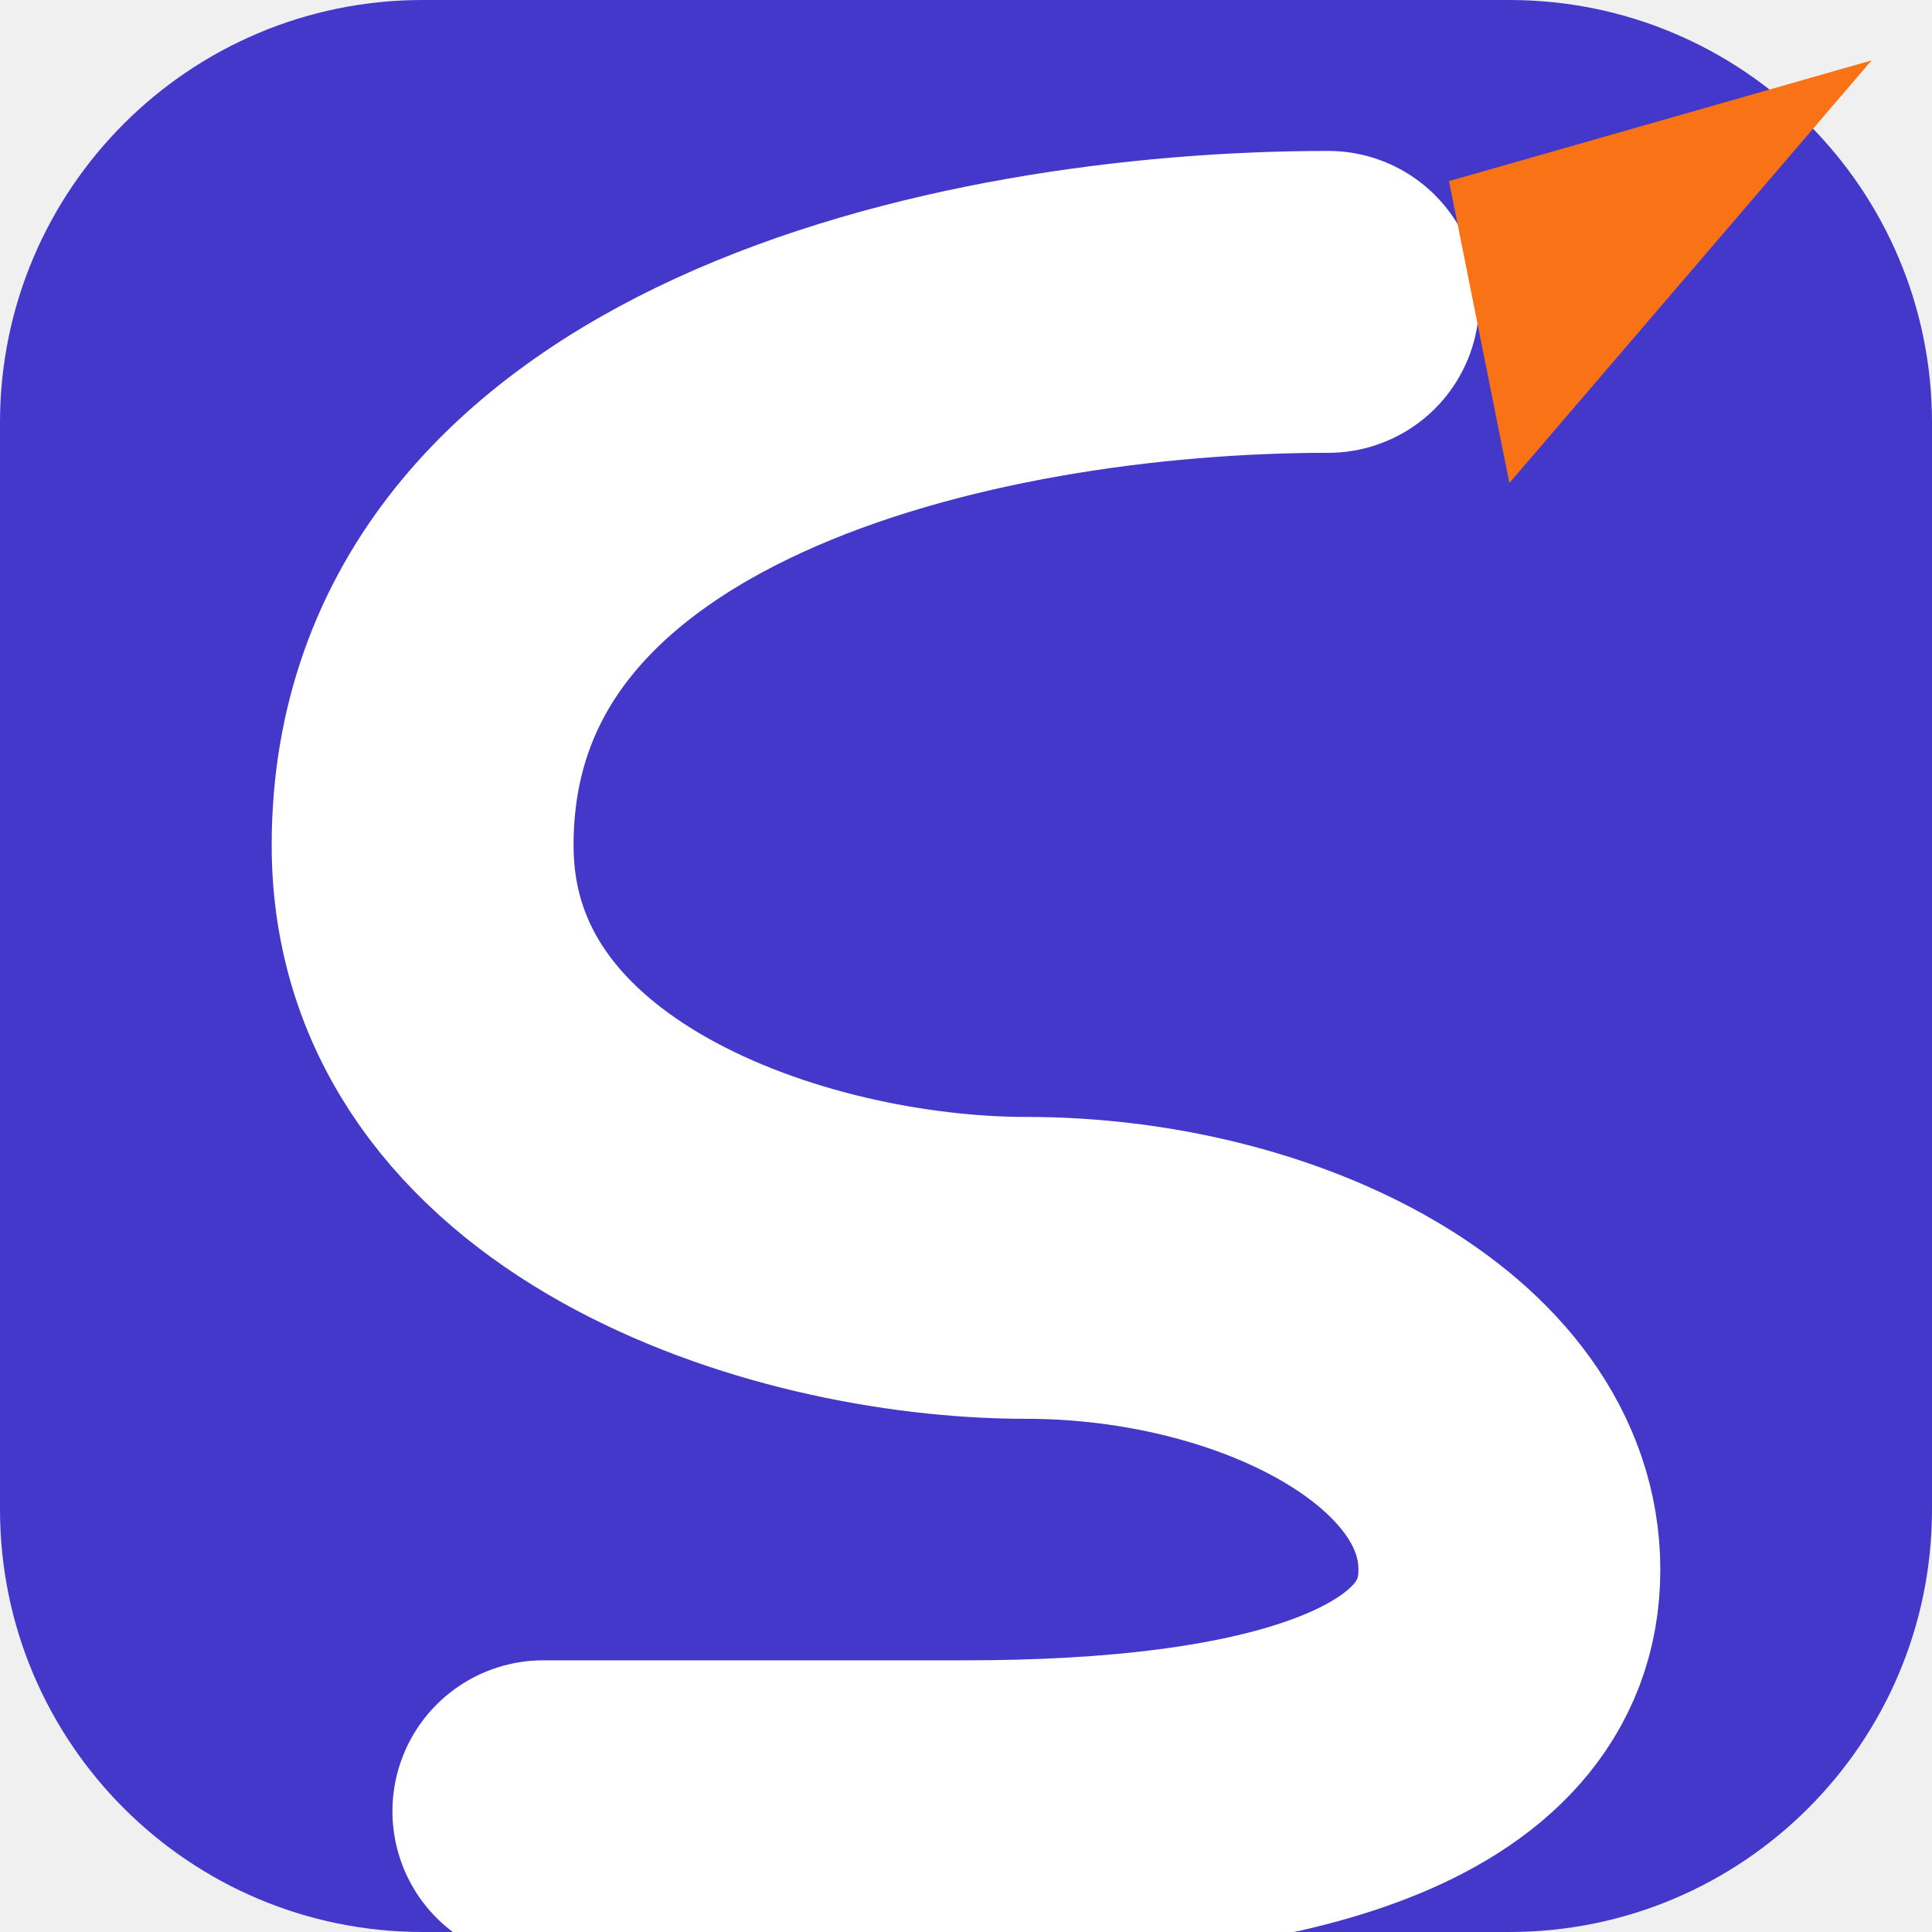
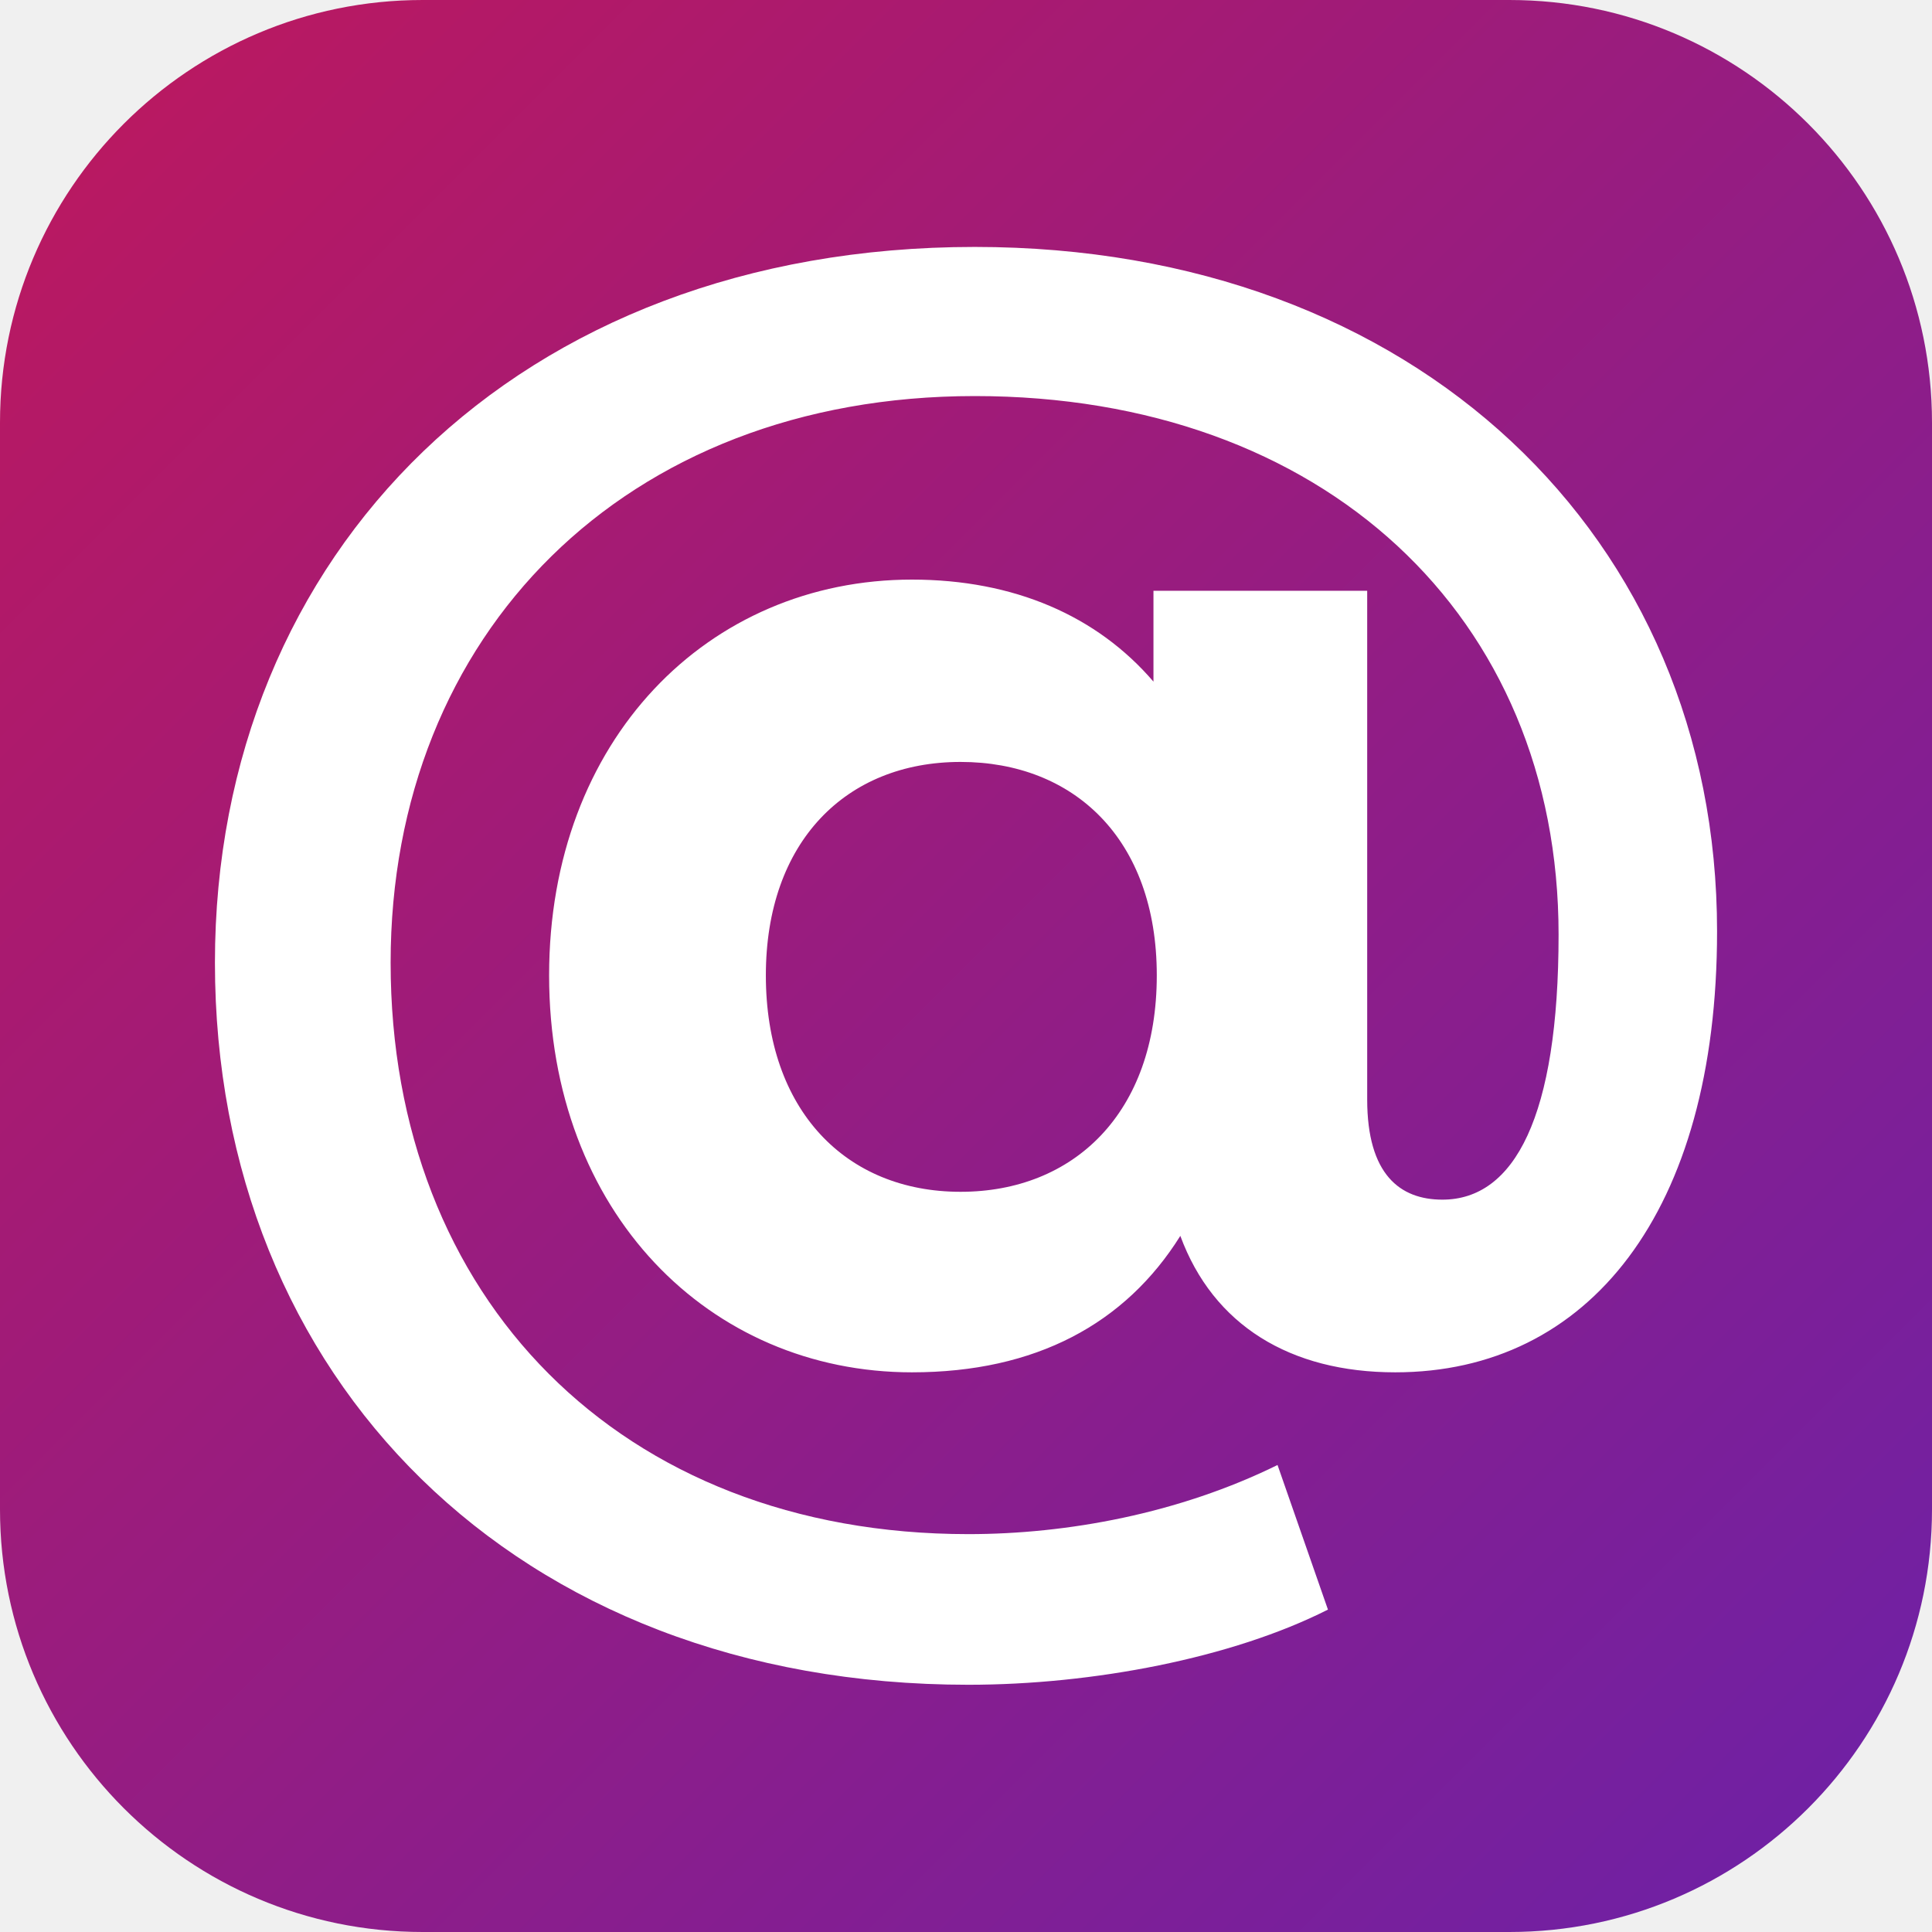
<svg xmlns="http://www.w3.org/2000/svg" viewBox="0 0 64 64" width="64" height="64">
-   <rect width="64" height="64" rx="14" fill="#4338CA" />
-   <path d="M44,10 C32,10 14,14 14,28 C14,38 26,42 34,42 C42,42 50,46 50,52 C50,58 42,60 32,60 L18,60" stroke="white" stroke-width="10" stroke-linecap="round" fill="none" />
-   <polygon points="48,6 62,2 50,16" fill="#F97316" />
+   <defs>
+     <linearGradient id="grad9" x1="0" y1="0" x2="1" y2="1">
+       <stop offset="0%" stop-color="#BE185D" />
+       <stop offset="100%" stop-color="#6B21A8" />
+     </linearGradient>
+   </defs>
+   <rect width="64" height="64" rx="14" ry="14" fill="url(#grad9)" />
+   <path d="M26.99 10.71C31.10 10.71 35.72 9.83 38.90 8.22L37.23 3.43C33.96 5.04 30.26 5.72 26.99 5.72C15.44 5.72 7.85-2.13 7.85-13.21C7.85-24.08 15.60-31.98 27.20-31.98C38.74-31.98 46.54-24.70 46.54-14.14C46.54-8.11 45.08-5.36 42.69-5.36C41.29-5.36 40.20-6.19 40.20-8.68L40.20-25.53L33.12-25.53L33.12-22.52C31.25-24.70 28.50-25.90 25.12-25.90C18.36-25.90 13.10-20.59 13.10-12.79C13.10-4.94 18.41 0.36 25.12 0.36C29.22 0.36 32.19-1.25 34.01-4.16C35.10-1.20 37.65 0.36 41.13 0.36C47.53 0.36 51.79-4.94 51.79-14.25C51.79-27.30 41.81-36.92 27.20-36.92C12.06-36.92 2.03-26.78 2.03-13.21C2.03 0.52 11.96 10.71 26.99 10.71ZM26.73-5.62C22.93-5.62 20.28-8.32 20.28-12.79C20.28-17.21 22.93-19.86 26.73-19.86C30.47-19.86 33.23-17.32 33.23-12.79C33.23-8.22 30.47-5.62 26.73-5.62Z" transform="translate(5.09, 45.10)" fill="white" />
</svg>
